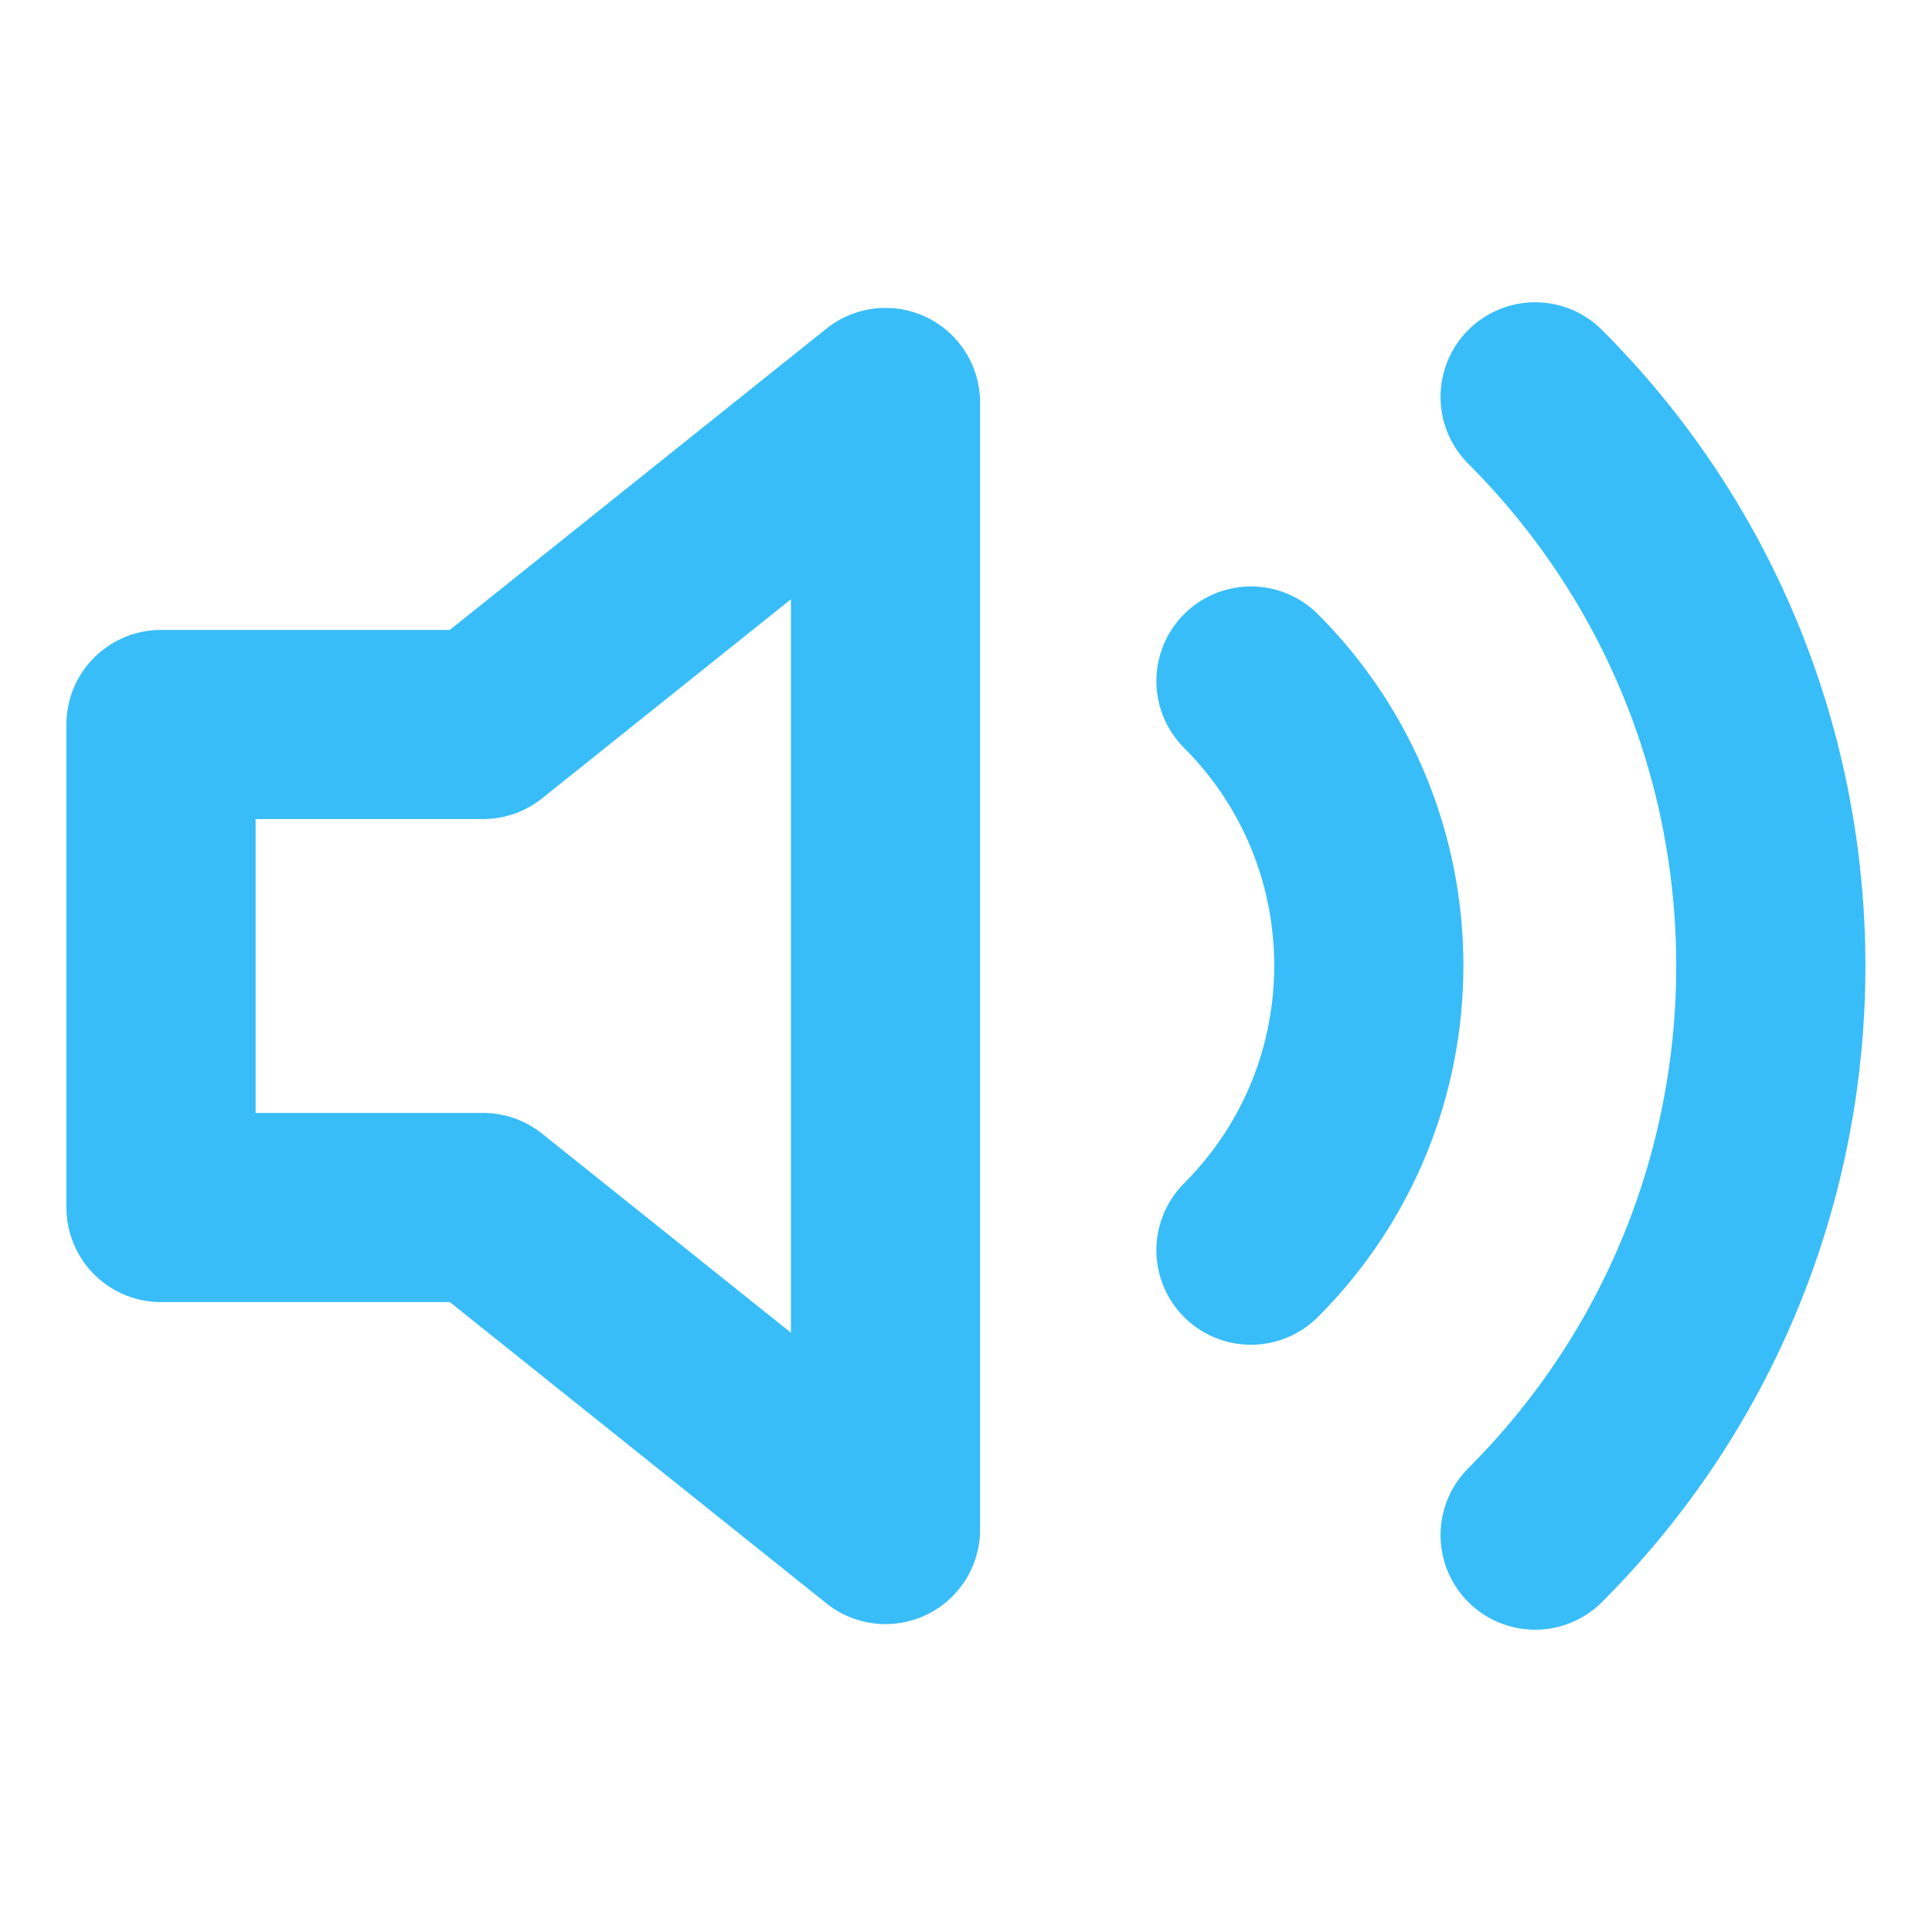
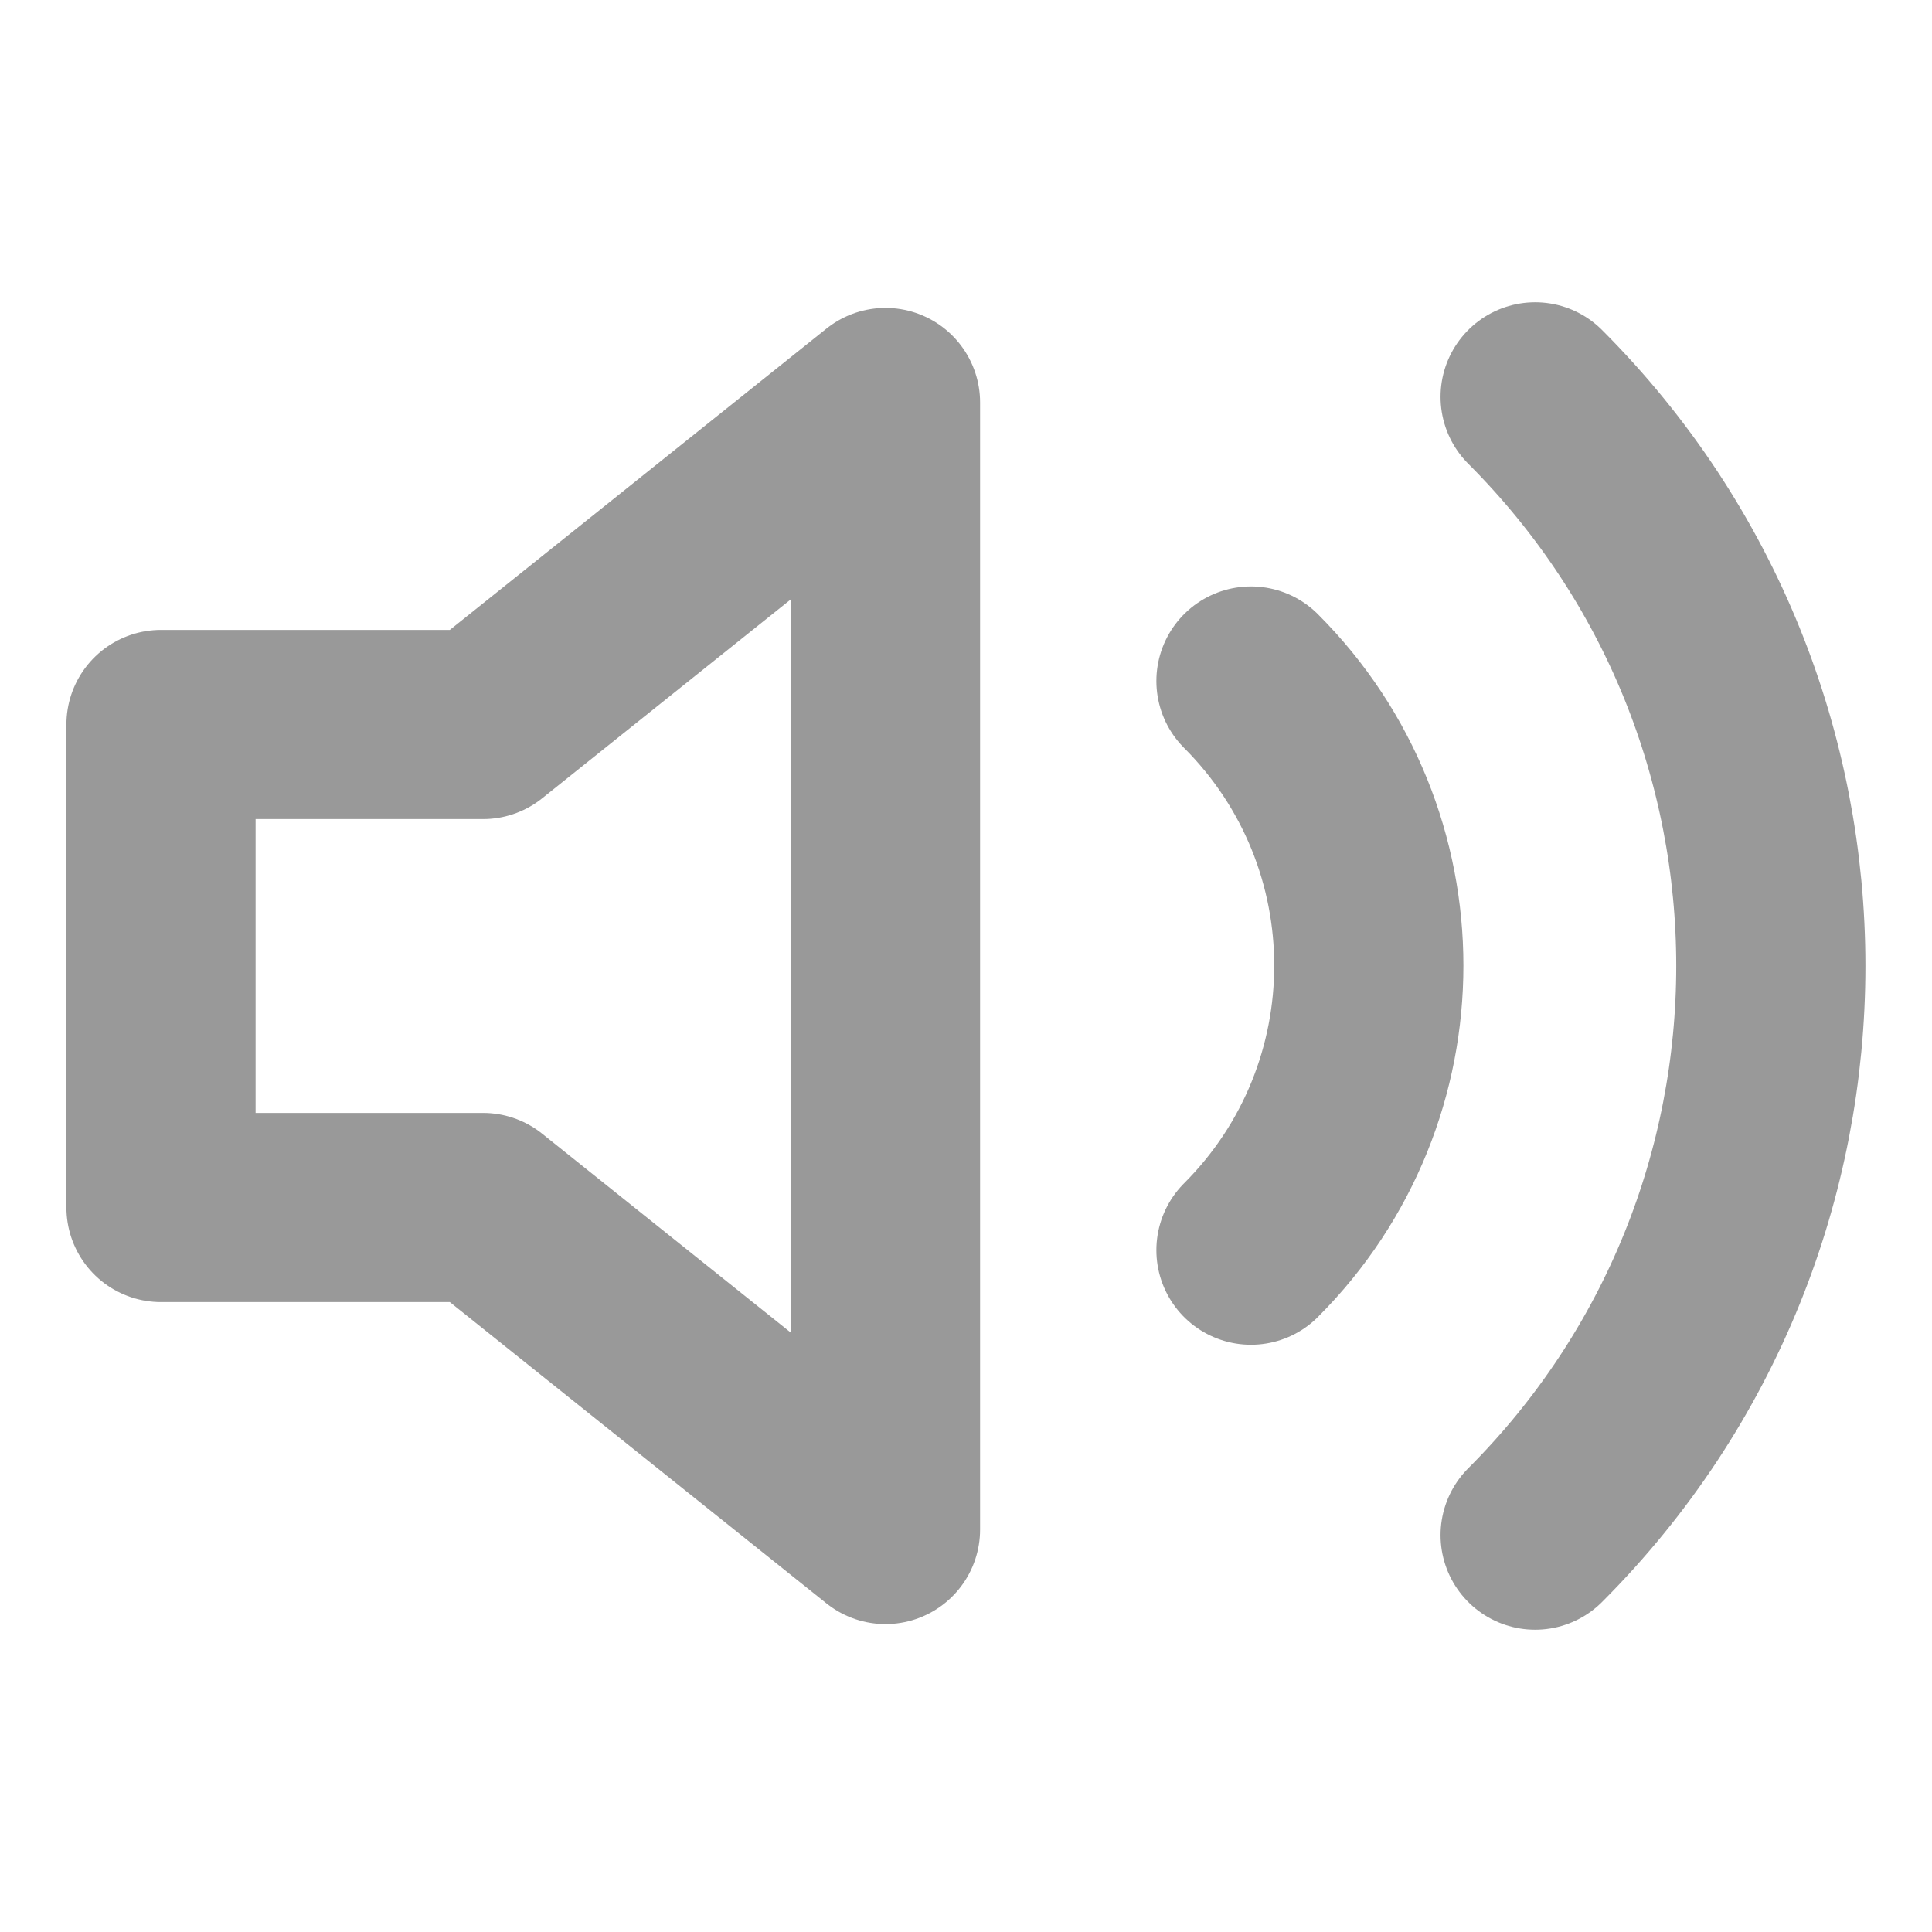
- <svg xmlns="http://www.w3.org/2000/svg" width="24" height="24" viewBox="0 0 24 24" fill="none" stroke="#38bdf8" stroke-width="2.35" stroke-linecap="round" stroke-linejoin="round">
+ <svg xmlns="http://www.w3.org/2000/svg" width="24" height="24" viewBox="0 0 24 24" fill="none" stroke="#999999" stroke-width="2.35" stroke-linecap="round" stroke-linejoin="round">
  <polygon points="11 5 6 9 2 9 2 15 6 15 11 19 11 5" />
  <path d="M15.54 8.46a5 5 0 0 1 0 7.07" />
  <path d="M19.07 4.93a10 10 0 0 1 0 14.14" />
</svg>
